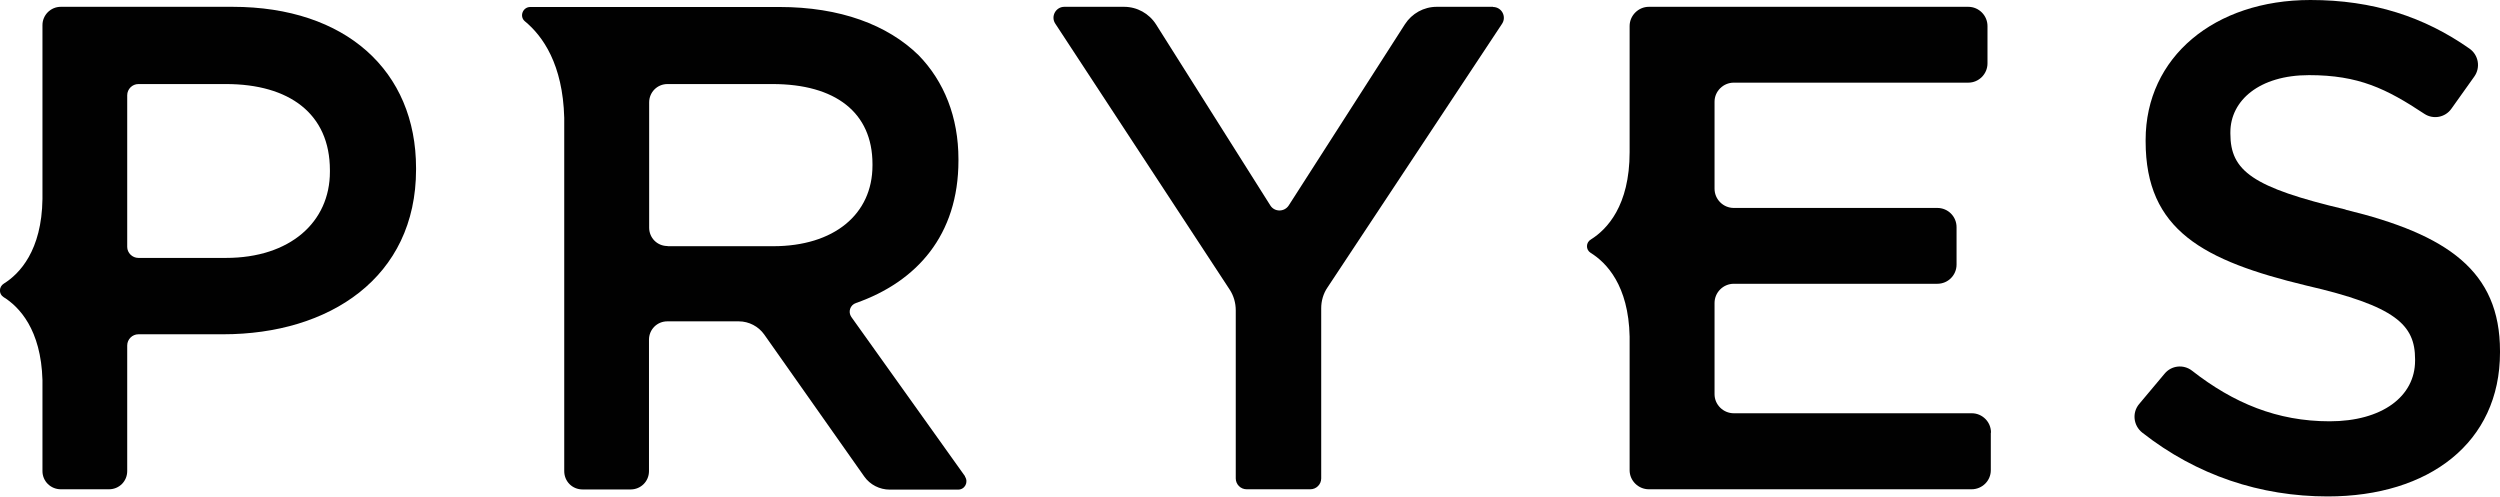
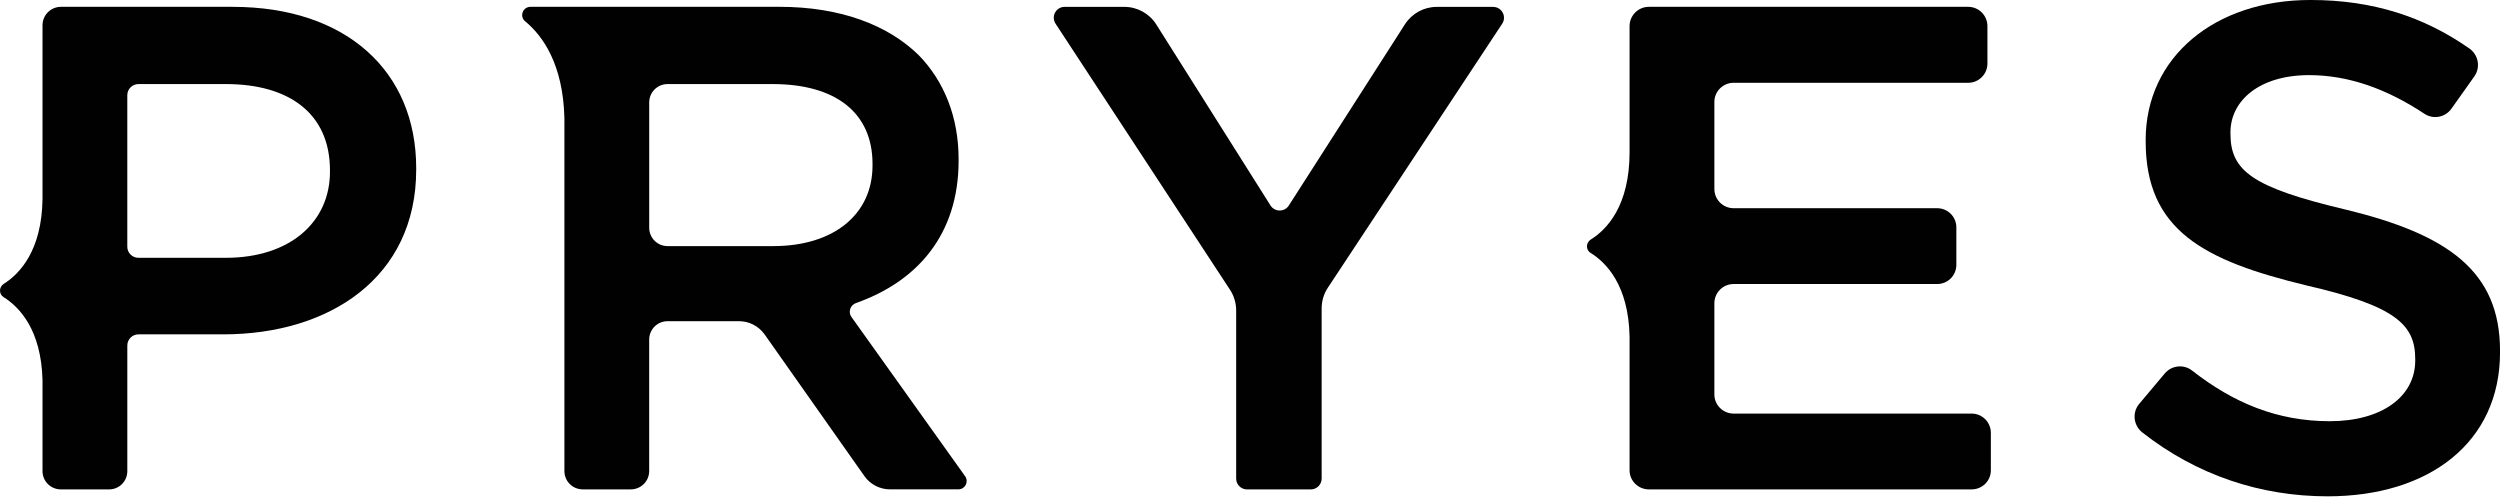
- <svg xmlns="http://www.w3.org/2000/svg" id="Layer_1" version="1.1" viewBox="0 0 1430.7 284">
+ <svg xmlns="http://www.w3.org/2000/svg" id="Layer_1" data-name="Layer 1" viewBox="0 0 1430.67 284.04">
  <defs>
    <style>
-       .st0 {
+       .cls-1 {
        fill: #010101;
      }
    </style>
  </defs>
-   <path class="st0" d="M133.2,3.9H34.8c-5.8,0-10.5,4.7-10.5,10.5v99.5c-.4,29.5-13.1,42.8-22.1,48.4-2.9,1.8-3,5.9-.2,7.7,8.9,5.5,21.5,18.5,22.3,47.5v52.1c0,5.8,4.7,10.4,10.5,10.4h27.6c5.8,0,10.4-4.6,10.4-10.4v-71.9c0-3.5,2.9-6.4,6.4-6.4h48.5c60.7,0,110.4-32.4,110.4-94.3v-.8c0-55.6-40.2-92.3-105-92.3ZM188.8,98.3c0,28.8-22.8,49.3-59.5,49.3h-50.1c-3.5,0-6.4-2.9-6.4-6.3V54.5c0-3.5,2.9-6.4,6.4-6.4h50.1c36.3,0,59.5,17,59.5,49.3v.8Z" />
-   <path class="st0" d="M552.3,272.6l-65.1-91.2c-2-2.9-.7-6.9,2.7-8,34.7-12.2,58.6-38.8,58.6-81.5v-.8c0-24.1-8.2-44.5-22.8-59.5-17.8-17.4-44.9-27.6-79.7-27.6h-142.5c-4.4,0-6.4,5.5-3.1,8.2,10.2,8.4,21.7,24.6,22.5,55.2v202.2c0,5.9,4.6,10.5,10.5,10.5h27.5c5.8,0,10.5-4.6,10.5-10.5v-75.2c0-5.8,4.6-10.5,10.5-10.5h40.9c5.8,0,11.3,2.9,14.6,7.6l57.2,81.2c3.3,4.7,8.8,7.5,14.6,7.5h39.1c3.9,0,6.1-4.3,3.9-7.5ZM382,140.8c-5.9,0-10.5-4.7-10.5-10.5V58.6c0-5.8,4.6-10.5,10.5-10.5h60.1c35.9,0,57.2,16.2,57.2,45.8v.8c0,28-22.1,46.2-56.8,46.2h-60.4Z" />
-   <path class="st0" d="M854.5,3.9h-32.3c-7.4,0-14.2,3.8-18.2,10l-66.5,103.7c-2.5,3.8-8.1,3.8-10.5,0l-65.4-103.6c-4-6.3-10.9-10.1-18.3-10.1h-34.2c-4.9,0-7.9,5.5-5.2,9.6l99.8,152.2c2.3,3.5,3.5,7.6,3.5,11.9v96.2c0,3.4,2.8,6.2,6.2,6.2h36.5c3.4,0,6.2-2.8,6.2-6.2v-97.4c0-4.2,1.2-8.4,3.6-11.9L859.6,13.6c2.7-4.1-.2-9.6-5.2-9.6Z" />
-   <path class="st0" d="M1139.3,247.7v21.4c0,6-4.9,10.9-11,10.9h-184.7c-6,0-11-4.9-11-10.9v-76.5c-.6-29.4-13.4-42.4-22.3-47.9-2.9-1.8-2.8-6,.2-7.7,9.1-5.7,22.1-19.2,22.1-49.9V14.9c0-6,5-11,11-11h182.8c6.1,0,11,5,11,11v21.4c0,6-4.9,11-11,11h-134.2c-6,0-11,4.9-11,10.9v49.8c0,6.1,5,11,11,11h116.5c6.1,0,11,4.9,11,11v21.4c0,6.1-4.9,11-11,11h-116.5c-6,0-11,4.9-11,11v52.2c0,6,5,10.9,11,10.9h136.2c6.1,0,11,5,11,11Z" />
-   <path class="st0" d="M1342.3,119.9c-53.3-12.6-65.9-22.1-65.9-43.4v-.8c0-18.2,16.6-32.7,45-32.7s44.2,7.7,66.1,22.2c5.1,3.3,11.9,2,15.4-3l13.1-18.4c3.7-5.2,2.4-12.4-2.8-16C1387.4,9.7,1358.1,0,1322.2,0,1267.3,0,1227.9,32.7,1227.9,80.1v.8c0,50.9,33.1,68.3,91.9,82.5,51.3,11.8,62.3,22.5,62.3,42.2v.8c0,20.5-18.9,34.7-48.9,34.7s-55-10.4-78.8-29c-4.8-3.7-11.7-3-15.6,1.7l-14.6,17.4c-4.2,5-3.3,12.4,1.8,16.4,31.2,24.5,67.7,36.5,106.1,36.5,58,0,98.6-30.8,98.6-82.4v-.8c0-45.8-30-66.7-88.4-80.9Z" />
+   <path class="cls-1" d="M133.21,3.91H34.85c-5.79,0-10.52,4.73-10.52,10.52v99.5c-.41,29.52-13.13,42.82-22.1,48.45-2.86,1.79-3.02,5.87-.16,7.67,8.89,5.55,21.53,18.51,22.26,47.47v52.11c0,5.79,4.73,10.44,10.52,10.44h27.57c5.79,0,10.44-4.65,10.44-10.44v-71.93c0-3.51,2.86-6.36,6.36-6.36h48.53c60.68,0,110.43-32.38,110.43-94.28v-.82c0-55.62-40.21-92.32-104.96-92.32ZM188.83,98.27c0,28.79-22.84,49.26-59.54,49.26h-50.08c-3.51,0-6.36-2.85-6.36-6.28V54.47c0-3.51,2.86-6.36,6.36-6.36h50.08c36.29,0,59.54,16.96,59.54,49.34v.82Z" />
+   <path class="cls-1" d="M552.33,272.56l-65.08-91.18c-2.04-2.85-.65-6.85,2.69-7.99,34.66-12.23,58.64-38.82,58.64-81.48v-.82c0-24.06-8.24-44.53-22.84-59.54-17.78-17.37-44.94-27.65-79.68-27.65h-142.48c-4.4,0-6.44,5.46-3.1,8.24,10.19,8.4,21.69,24.63,22.51,55.21v202.18c0,5.87,4.65,10.52,10.52,10.52h27.48c5.79,0,10.52-4.65,10.52-10.52v-75.2c0-5.79,4.65-10.52,10.52-10.52h40.94c5.79,0,11.25,2.85,14.6,7.58l57.17,81.15c3.35,4.73,8.81,7.5,14.6,7.5h39.07c3.91,0,6.12-4.32,3.91-7.5ZM382.04,140.84c-5.87,0-10.52-4.73-10.52-10.52V58.63c0-5.79,4.65-10.52,10.52-10.52h60.11c35.89,0,57.17,16.23,57.17,45.75v.82c0,27.97-22.1,46.16-56.85,46.16h-60.43Z" />
+   <path class="cls-1" d="M854.46,3.94h-32.25c-7.37,0-14.22,3.75-18.2,9.95l-66.46,103.72c-2.46,3.83-8.06,3.81-10.49-.04l-65.35-103.56c-3.96-6.27-10.86-10.08-18.28-10.08h-34.17c-4.94,0-7.91,5.49-5.2,9.62l99.82,152.25c2.31,3.52,3.54,7.64,3.54,11.85v96.21c0,3.43,2.78,6.22,6.22,6.22h36.48c3.43,0,6.22-2.78,6.22-6.22v-97.36c0-4.24,1.24-8.38,3.58-11.91L859.65,13.59c2.73-4.13-.23-9.64-5.19-9.64Z" />
+   <path class="cls-1" d="M1139.3,247.68v21.45c0,6.04-4.89,10.93-11.01,10.93h-184.73c-6.04,0-11.01-4.89-11.01-10.93v-76.5c-.57-29.36-13.38-42.41-22.26-47.87-2.94-1.79-2.77-5.95.16-7.75,9.13-5.71,22.1-19.25,22.1-49.91V14.92c0-6.04,4.97-11.01,11.01-11.01h182.77c6.12,0,11.01,4.98,11.01,11.01v21.45c0,6.04-4.89,11.01-11.01,11.01h-134.24c-6.04,0-11.01,4.89-11.01,10.93v49.83c0,6.12,4.97,11.01,11.01,11.01h116.46c6.12,0,11.01,4.89,11.01,11.01v21.37c0,6.12-4.89,11.01-11.01,11.01h-116.46c-6.04,0-11.01,4.89-11.01,11.01v52.2c0,6.04,4.97,10.93,11.01,10.93h136.2c6.12,0,11.01,4.97,11.01,11.01Z" />
+   <path class="cls-1" d="M1342.3,119.93c-53.26-12.63-65.88-22.1-65.88-43.4v-.79c0-18.15,16.57-32.75,44.98-32.75,22.25,0,44.18,7.66,66.09,22.16,5.05,3.35,11.88,1.99,15.39-2.95l13.09-18.45c3.68-5.18,2.37-12.36-2.83-16-25.78-18.04-55.07-27.76-90.95-27.76-54.83,0-94.29,32.74-94.29,80.08v.79c0,50.9,33.14,68.26,91.93,82.46,51.28,11.83,62.33,22.48,62.33,42.21v.79c0,20.52-18.94,34.72-48.92,34.72s-55.02-10.42-78.81-29c-4.78-3.74-11.69-2.97-15.59,1.67l-14.63,17.4c-4.17,4.96-3.32,12.38,1.78,16.38,31.22,24.47,67.66,36.54,106.07,36.54,57.99,0,98.63-30.77,98.63-82.45v-.79c0-45.76-29.99-66.67-88.37-80.87Z" />
</svg>
